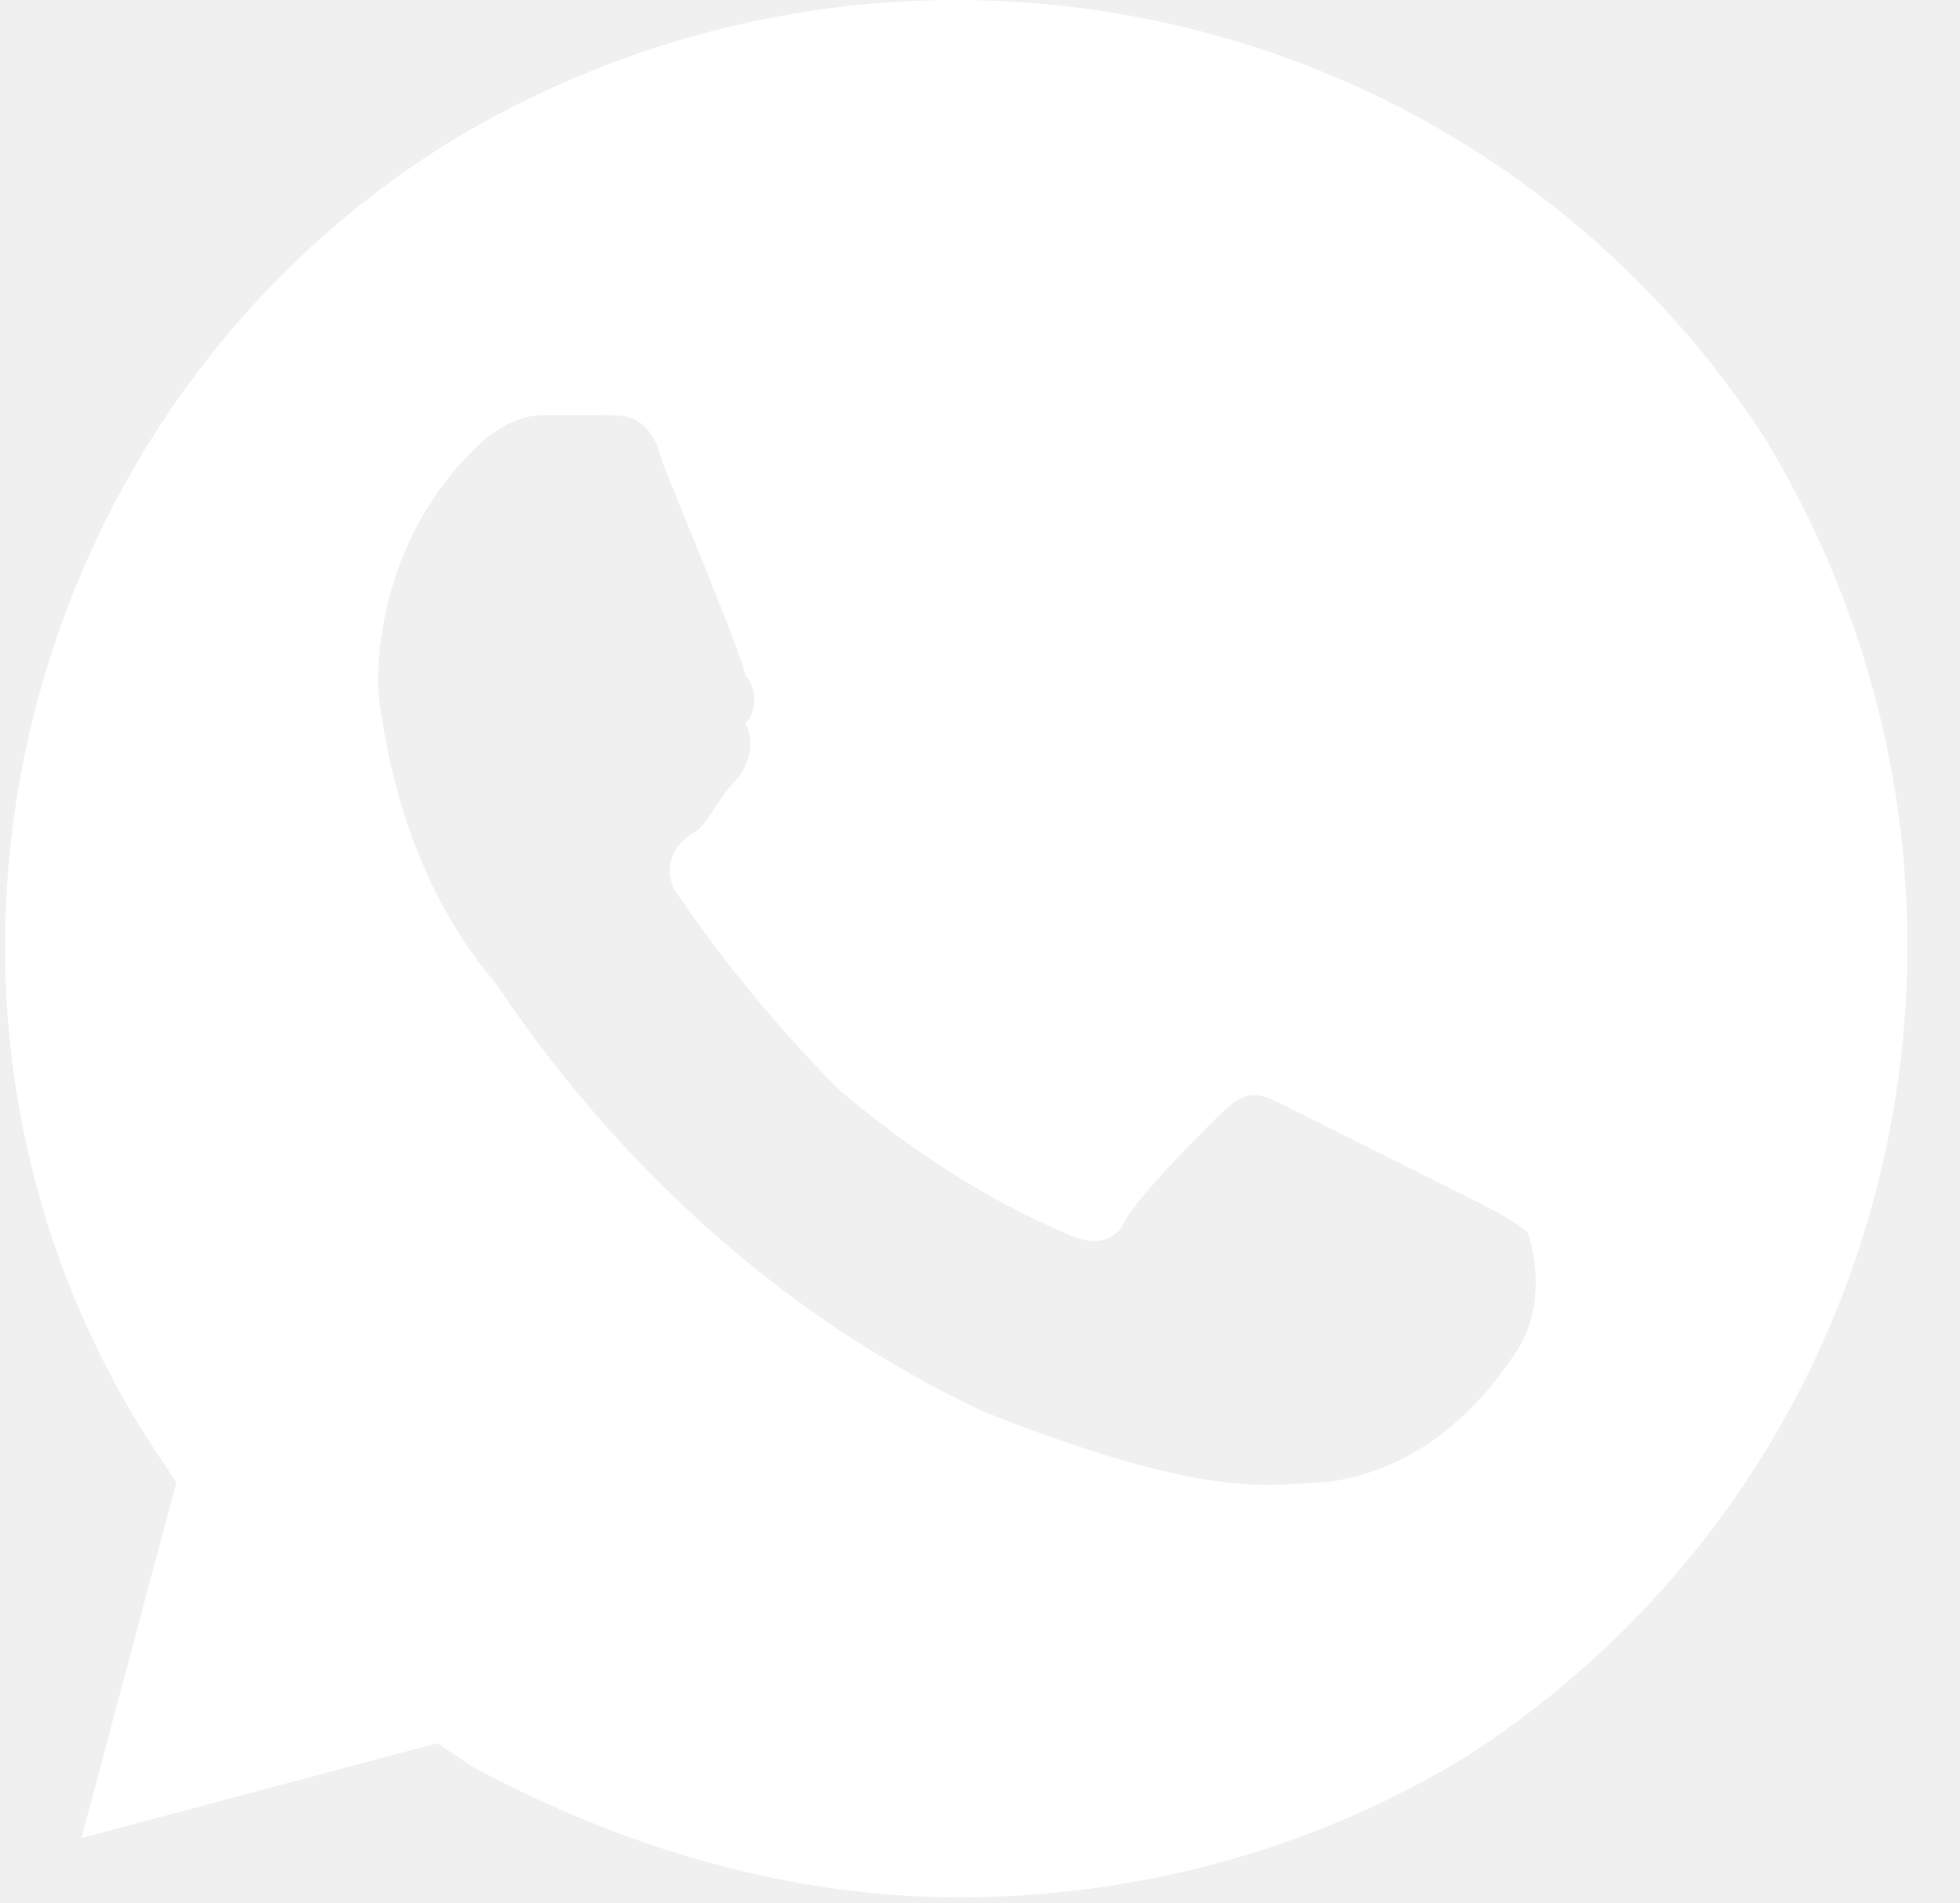
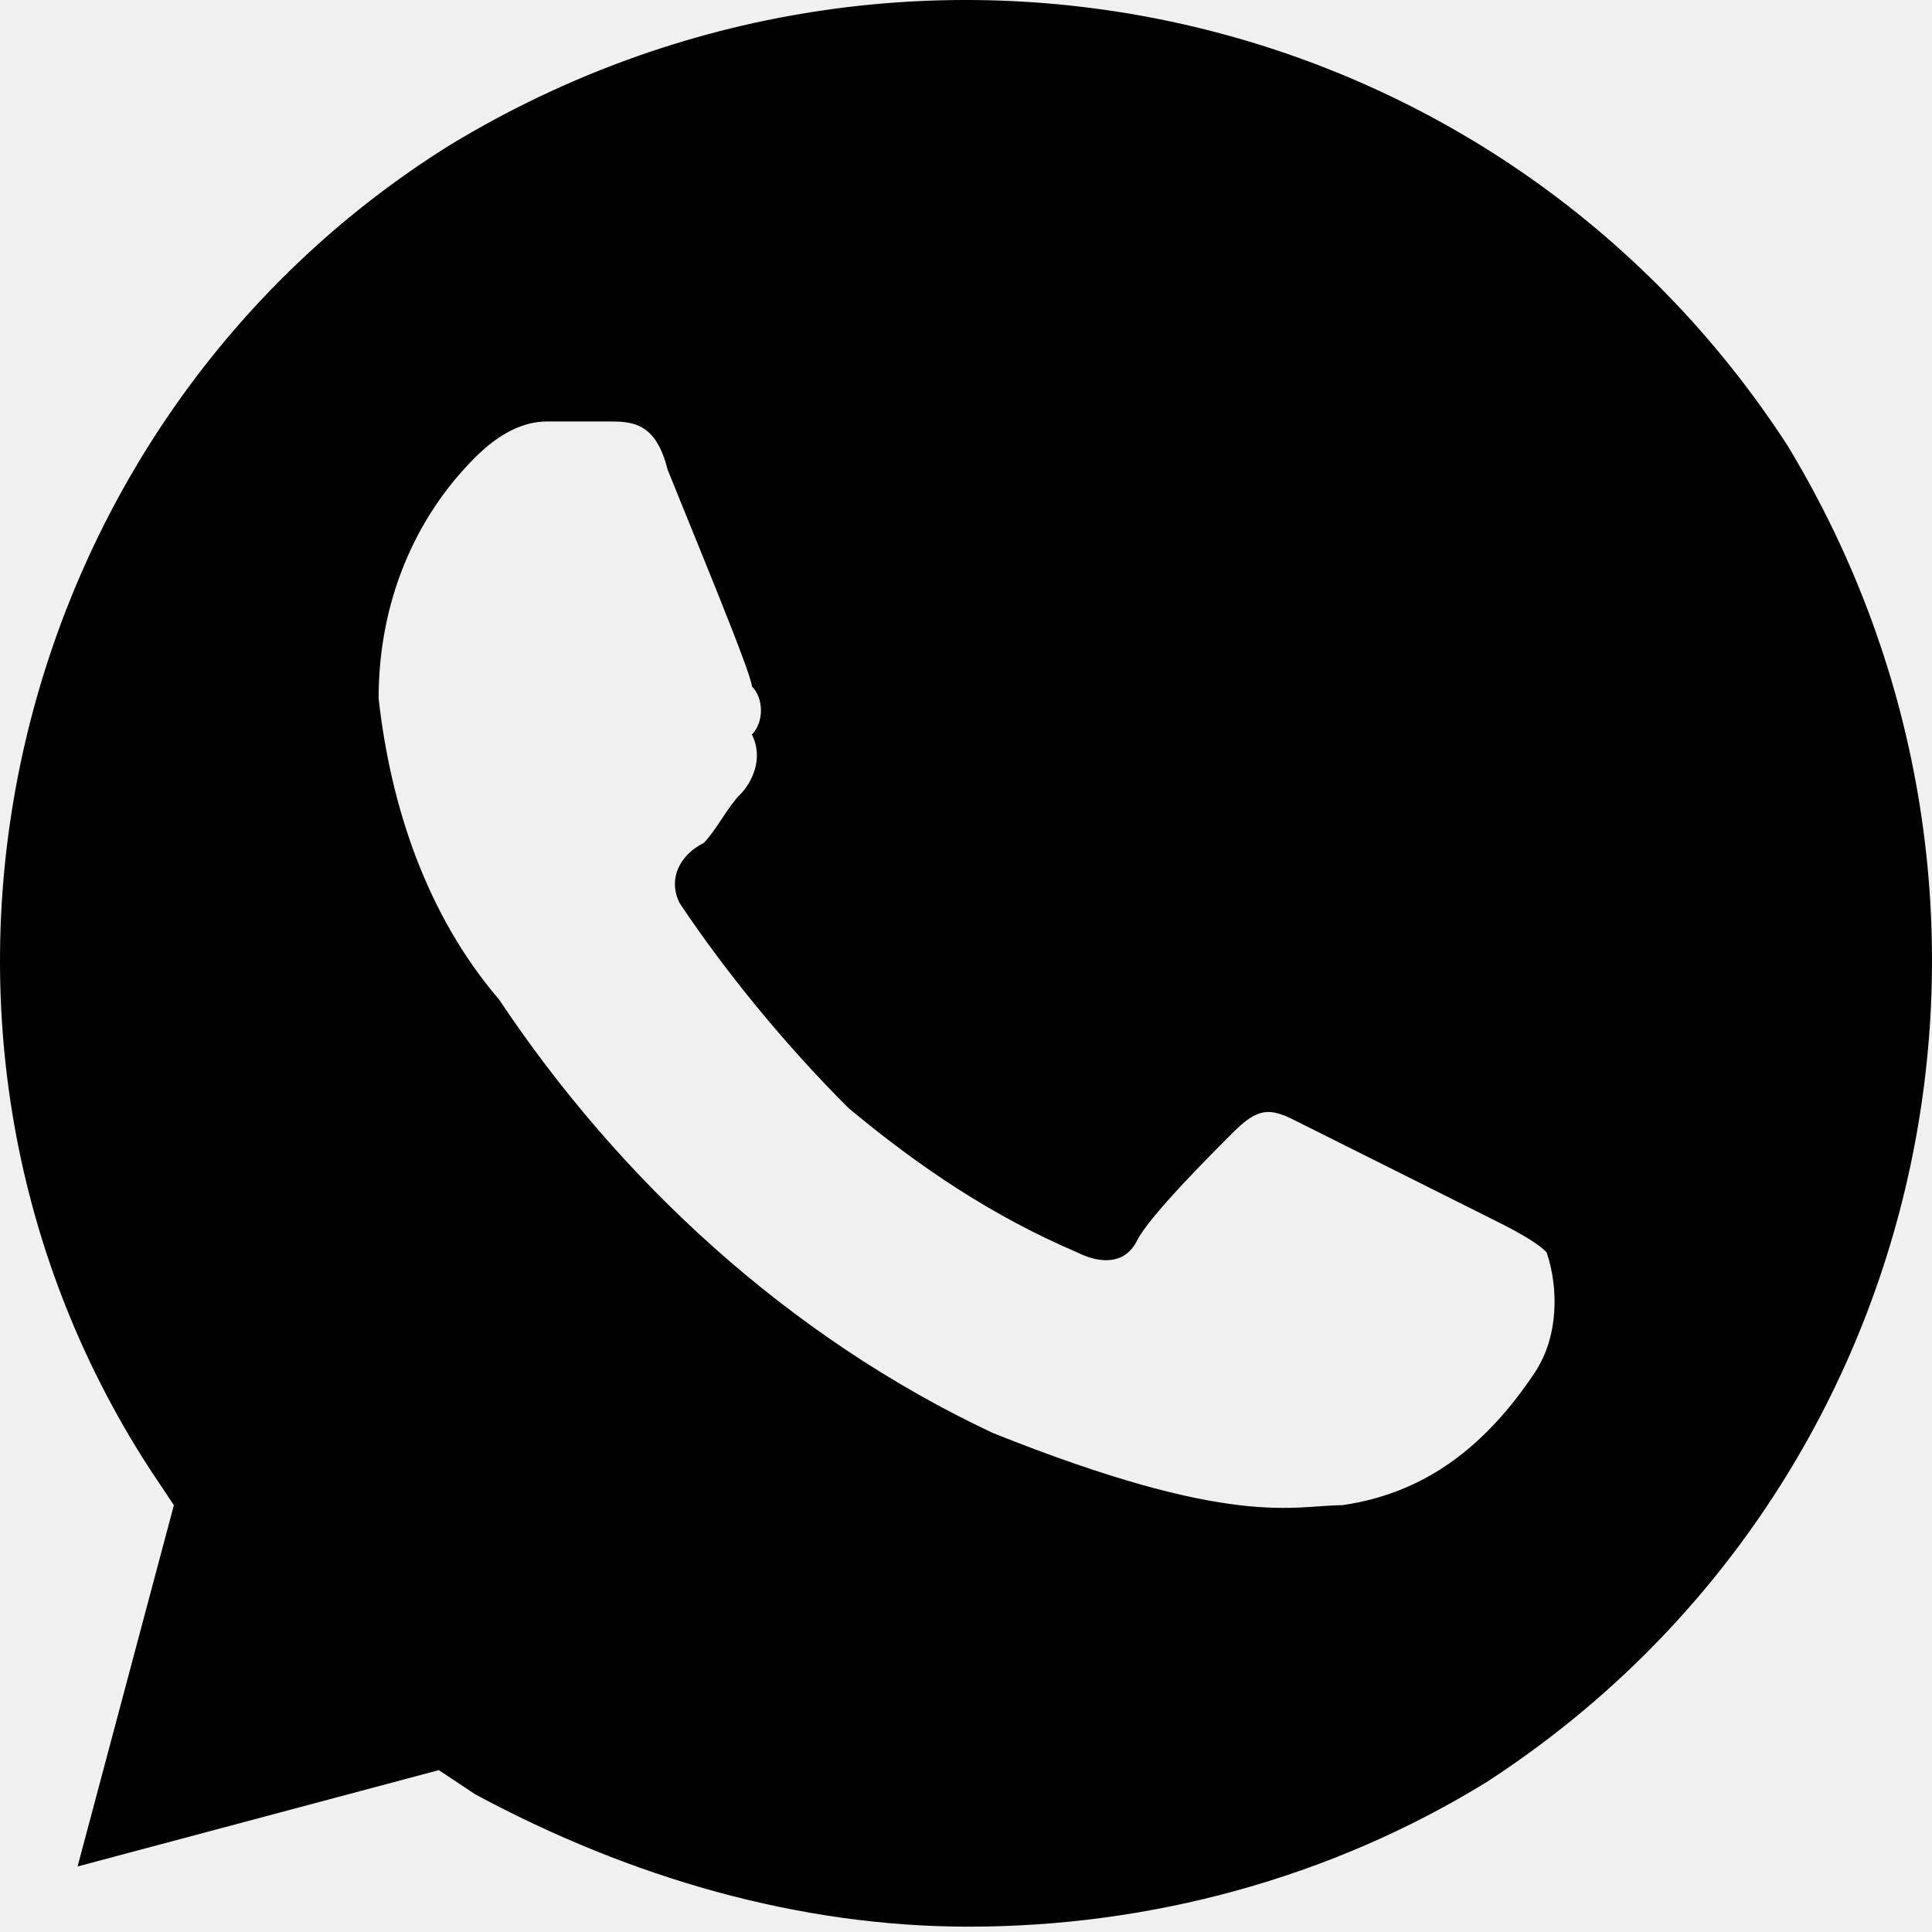
- <svg xmlns="http://www.w3.org/2000/svg" width="34" height="33" viewBox="0 0 34 33" fill="none">
-   <path d="M30.62 7.61C25.684 -0 15.605 -2.263 7.789 2.468C0.179 7.199 -2.289 17.483 2.647 25.093L3.059 25.71L1.413 31.881L7.584 30.235L8.201 30.646C10.875 32.086 13.754 32.909 16.634 32.909C19.719 32.909 22.804 32.086 25.478 30.441C33.088 25.505 35.351 15.426 30.62 7.61ZM26.301 23.448C25.478 24.682 24.45 25.505 23.01 25.71C22.187 25.71 21.159 26.122 17.045 24.476C13.549 22.831 10.669 20.157 8.612 17.072C7.378 15.632 6.761 13.78 6.555 11.929C6.555 10.284 7.172 8.844 8.201 7.816C8.612 7.404 9.023 7.199 9.435 7.199H10.463C10.875 7.199 11.286 7.199 11.492 8.021C11.903 9.05 12.931 11.518 12.931 11.724C13.137 11.929 13.137 12.341 12.931 12.546C13.137 12.958 12.931 13.369 12.726 13.575C12.52 13.78 12.314 14.192 12.109 14.398C11.697 14.603 11.492 15.015 11.697 15.426C12.52 16.66 13.549 17.894 14.577 18.923C15.811 19.951 17.045 20.774 18.485 21.391C18.896 21.596 19.308 21.596 19.513 21.185C19.719 20.774 20.747 19.745 21.159 19.334C21.57 18.923 21.776 18.923 22.187 19.128L25.478 20.774C25.89 20.979 26.301 21.185 26.506 21.391C26.712 22.008 26.712 22.831 26.301 23.448Z" fill="white" />
+ <svg xmlns="http://www.w3.org/2000/svg" width="33" height="33" viewBox="0 0 33 33" fill="none">
+   <path d="M30.532 7.61C25.596 -0 15.517 -2.263 7.701 2.468C0.091 7.199 -2.377 17.483 2.559 25.093L2.97 25.71L1.325 31.881L7.496 30.235L8.113 30.646C10.787 32.086 13.666 32.909 16.546 32.909C19.631 32.909 22.716 32.086 25.39 30.441C33 25.505 35.263 15.426 30.532 7.61ZM26.213 23.448C25.39 24.682 24.362 25.505 22.922 25.71C22.099 25.71 21.071 26.122 16.957 24.476C13.46 22.831 10.581 20.157 8.524 17.072C7.29 15.632 6.673 13.78 6.467 11.929C6.467 10.284 7.084 8.844 8.113 7.816C8.524 7.404 8.935 7.199 9.347 7.199H10.375C10.787 7.199 11.198 7.199 11.403 8.021C11.815 9.05 12.843 11.518 12.843 11.724C13.049 11.929 13.049 12.341 12.843 12.546C13.049 12.958 12.843 13.369 12.638 13.575C12.432 13.78 12.226 14.192 12.021 14.398C11.609 14.603 11.403 15.015 11.609 15.426C12.432 16.66 13.46 17.894 14.489 18.923C15.723 19.951 16.957 20.774 18.397 21.391C18.808 21.596 19.22 21.596 19.425 21.185C19.631 20.774 20.659 19.745 21.071 19.334C21.482 18.923 21.688 18.923 22.099 19.128L25.39 20.774C25.801 20.979 26.213 21.185 26.418 21.391C26.624 22.008 26.624 22.831 26.213 23.448Z" fill="black" />
</svg>
